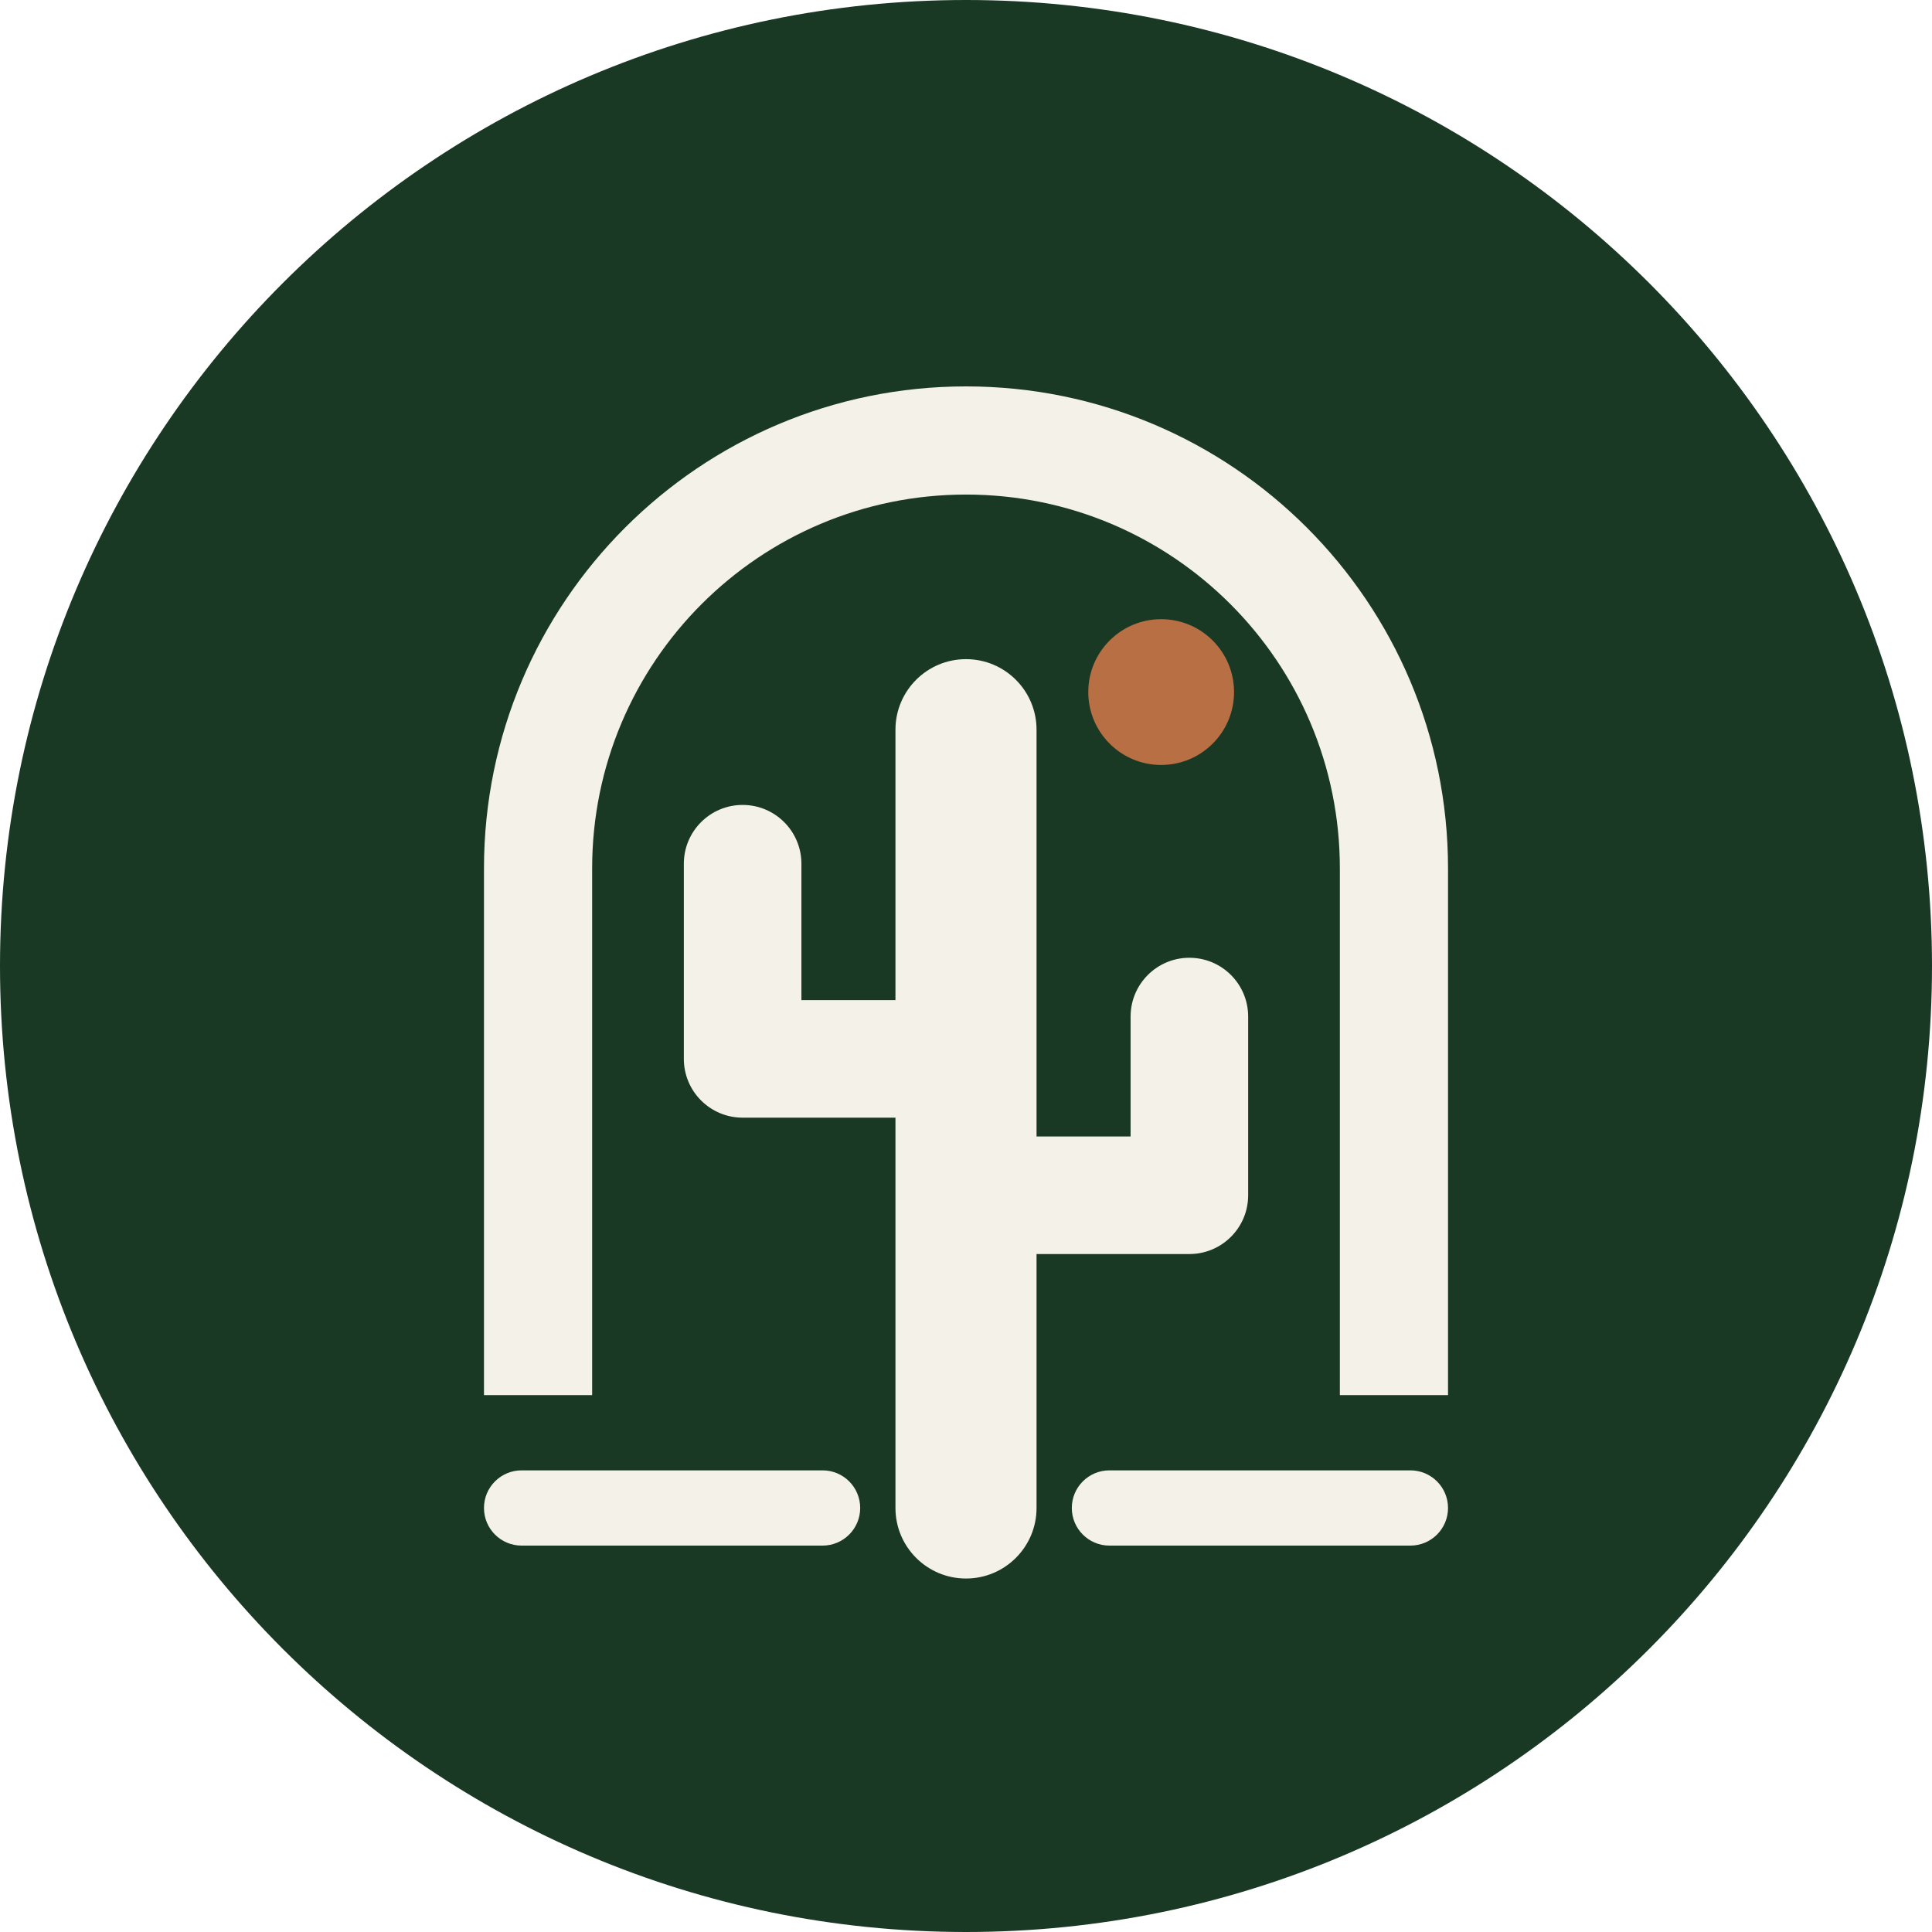
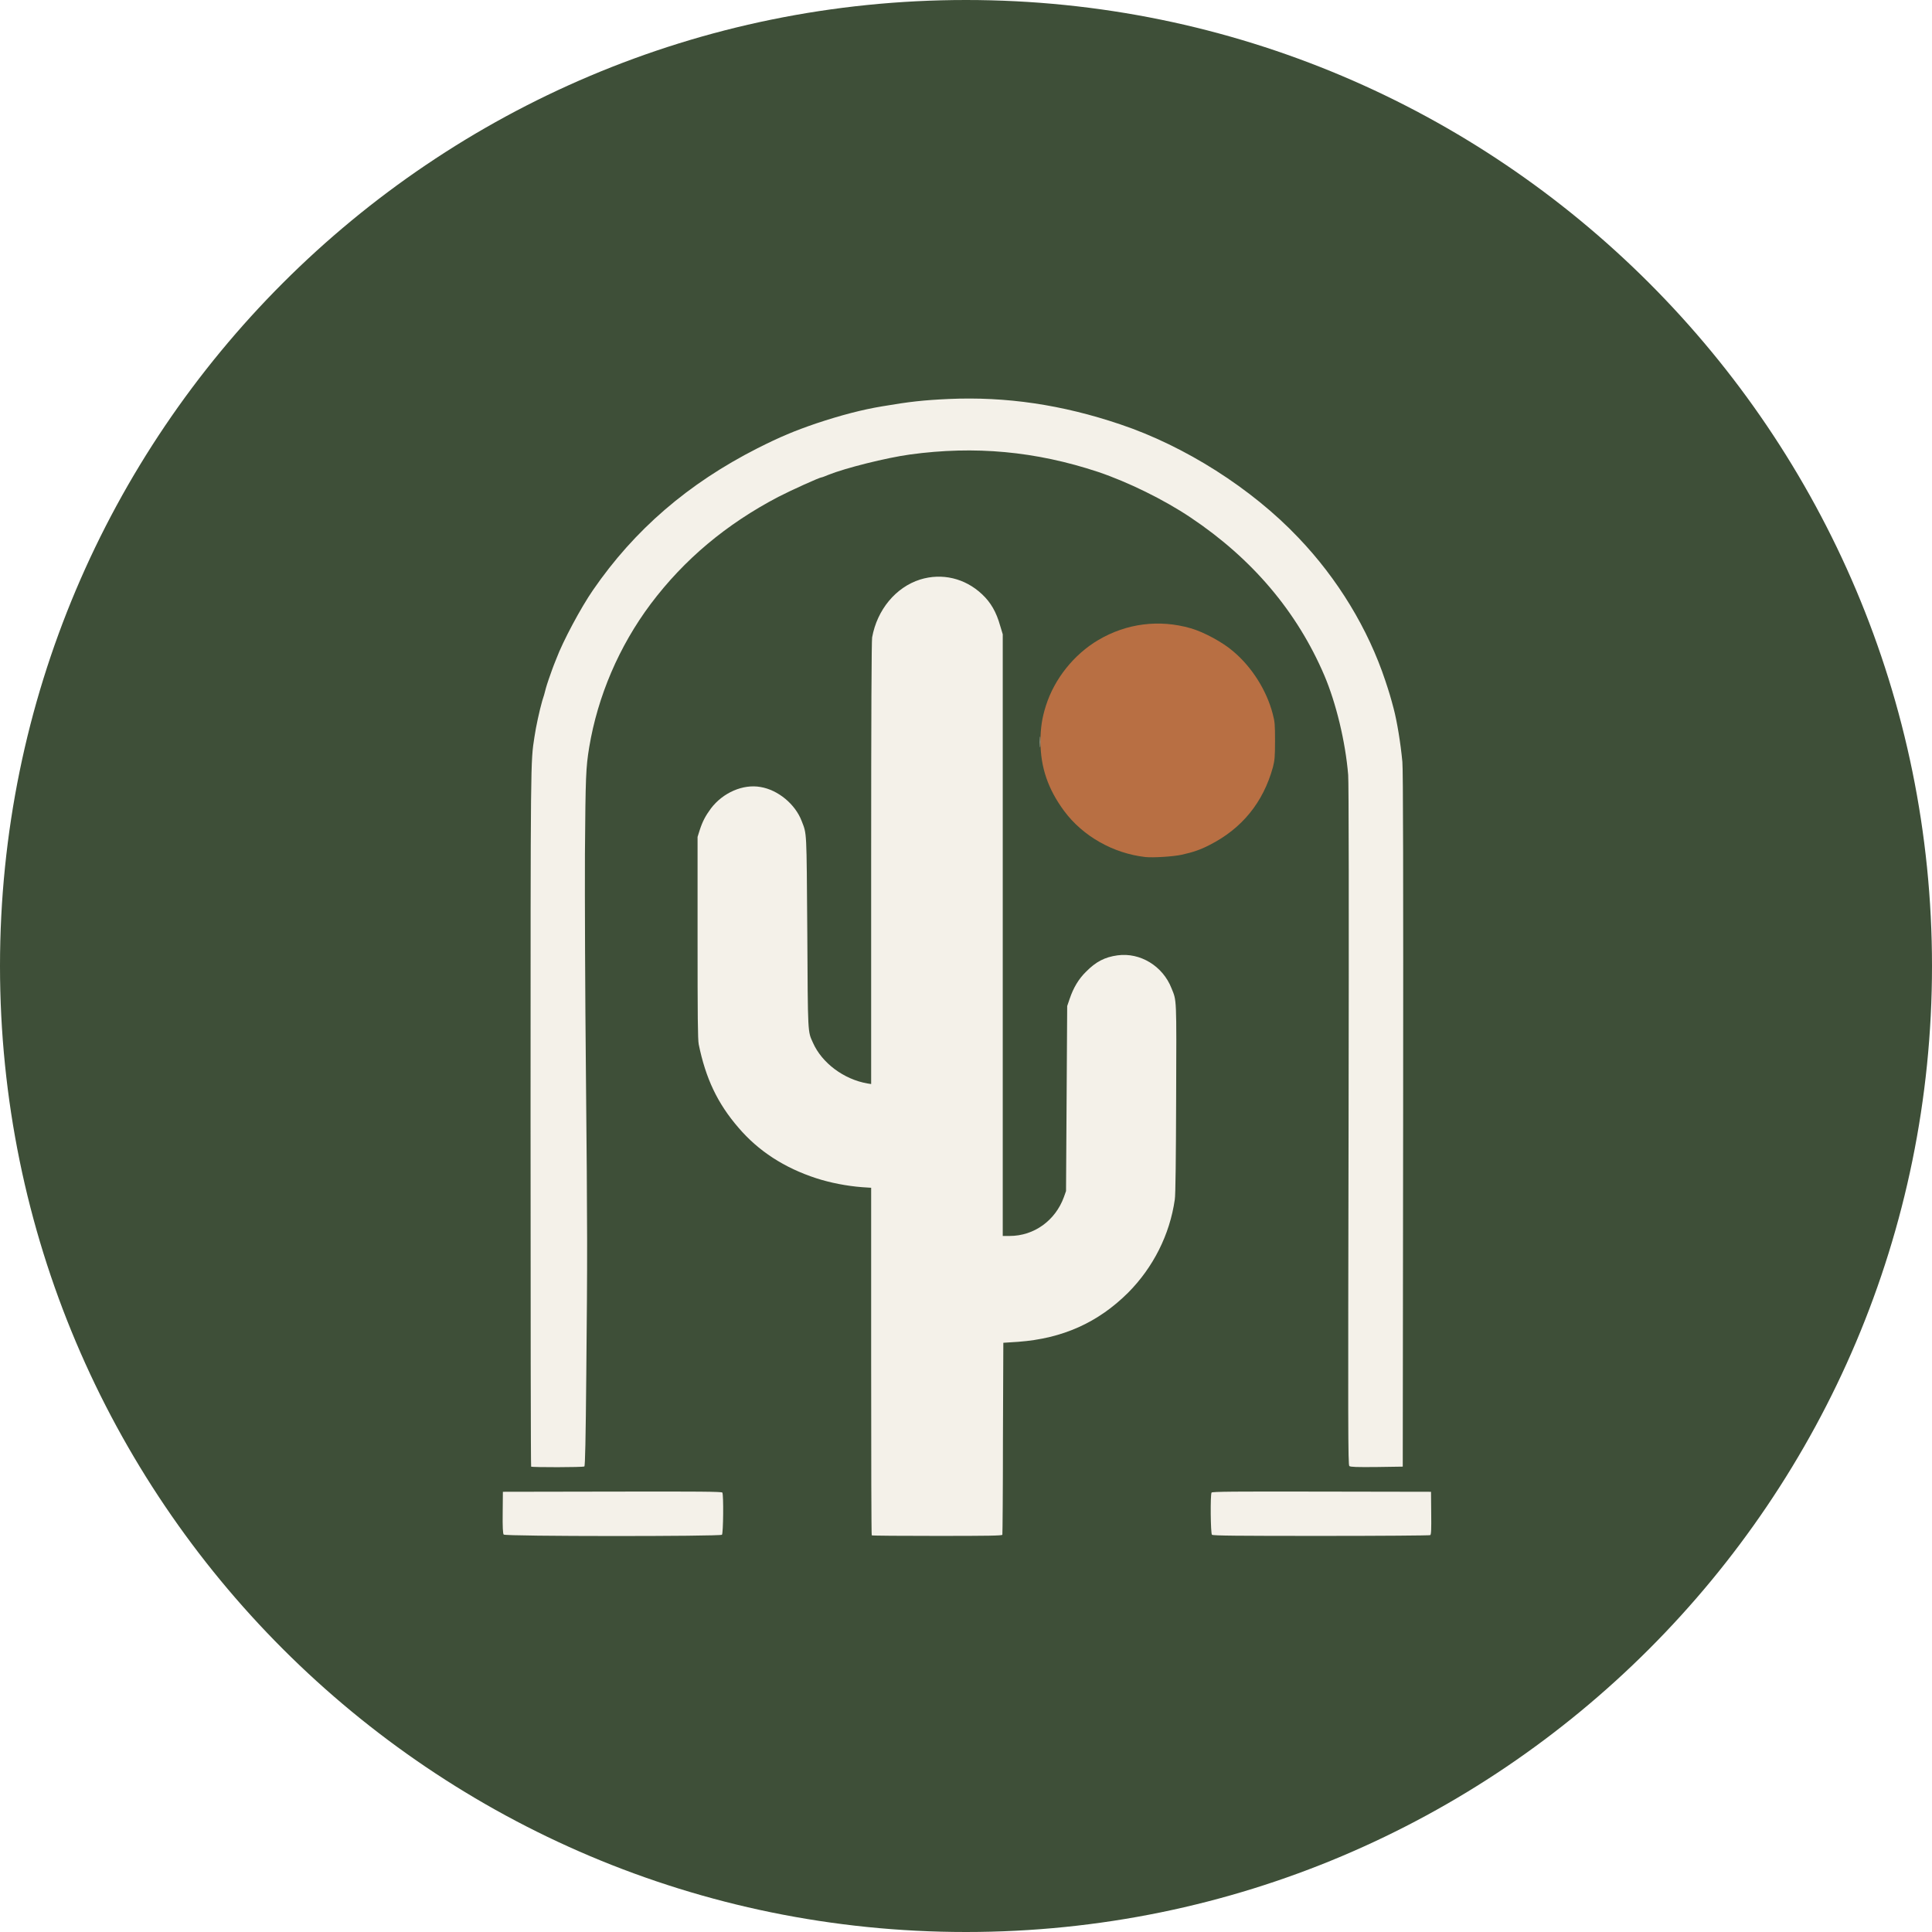
- <svg xmlns="http://www.w3.org/2000/svg" viewBox="0 0 512.000 512.000" width="512.0" height="512.0">
-   <rect width="512" height="512" rx="256" fill="#1A3925" />
-   <g transform="translate(128.260 102.400)">
-     <g transform="scale(0.311562)">
-       <path d="M0 858.00L0 410.00A410.00 410.00 0 0 1 820.00 410.00L820.00 858.00L728.00 858.00L728.00 410.00A318.00 318.00 0 0 0 92.00 410.00L92.00 858.00Z" fill="#F4F1E9" fill-rule="evenodd" />
-       <path d="M32.00 986.00A32.00 32.00 0 0 1 32.00 922.00L288.00 922.00A32.00 32.00 0 0 1 288.00 986.00ZM532.00 986.00A32.00 32.00 0 0 1 532.00 922.00L788.00 922.00A32.00 32.00 0 0 1 788.00 986.00Z" fill="#F4F1E9" />
-       <path d="M514.00 260.00A62.00 62.00 0 0 1 638.00 260.00A62.00 62.00 0 0 1 514.00 260.00Z" fill="#B76F43" />
-       <path d="M350.00 292.00A60.00 60.00 0 0 1 470.00 292.00L470.00 954.00A60.00 60.00 0 0 1 350.00 954.00ZM410.00 522.00A50.00 50.00 0 0 1 410.00 622.00L220.00 622.00A50.00 50.00 0 0 1 220.00 522.00ZM270.00 572.00A50.00 50.00 0 0 1 170.00 572.00L170.00 406.00A50.00 50.00 0 0 1 270.00 406.00ZM410.00 738.00A50.00 50.00 0 0 1 410.00 638.00L600.00 638.00A50.00 50.00 0 0 1 600.00 738.00ZM650.00 688.00A50.00 50.00 0 0 1 550.00 688.00L550.00 536.00A50.00 50.00 0 0 1 650.00 536.00Z" fill="#F4F1E9" />
-     </g>
+ <svg xmlns="http://www.w3.org/2000/svg" viewBox="0 0 512 512" width="512" height="512">
+   <rect width="512" height="512" rx="256" fill="#3E4F38" />
+   <g transform="translate(130.09 102.40) scale(0.51285) translate(-478 -152)">
+     <path d="M484.6 745.3C484.2 744.8 484.0 741.4 484.1 733.9L484.2 723.2L540.7 723.1C585.6 723.0 597.3 723.1 597.6 723.6C598.3 724.7 598.1 744.7 597.4 745.4C596.5 746.3 485.3 746.3 484.6 745.3ZM674.8 745.7C674.6 745.5 674.5 705.0 674.5 655.7L674.5 566.1L669.9 565.8C661.9 565.2 653.3 563.5 646.2 561.2C629.6 555.8 616.2 547.1 605.9 535.0C595.1 522.5 589.0 509.6 585.4 492.0C584.9 489.4 584.8 477.8 584.8 436.8L584.8 384.8L585.9 381.3C587.4 376.7 588.9 373.9 591.7 370.1C597.9 361.9 608.3 357.4 617.3 359.0C626.4 360.5 635.3 367.9 638.6 376.6C641.3 383.6 641.1 380.6 641.5 434.0C641.8 487.4 641.7 485.1 644.4 491.1C649.0 501.6 660.4 510.1 672.6 512.2L674.5 512.5L674.5 398.6C674.5 321.2 674.7 283.7 675.0 281.7C677.6 267.4 687.2 255.8 699.8 251.8C711.1 248.3 723.0 251.1 731.8 259.4C736.3 263.6 739.2 268.6 741.2 275.8L742.5 280.1L742.5 435.6L742.5 591.0L746.1 591.0C758.7 591.0 769.7 583.0 774.1 570.9L775.2 567.8L775.5 520.0L775.8 472.2L777.1 468.4C779.0 462.8 781.7 458.2 785.5 454.5C790.6 449.3 795.2 446.9 801.8 446.0C813.5 444.4 825.2 451.5 829.7 463.0C832.4 469.7 832.3 466.8 832.1 519.8C832.0 550.1 831.8 570.1 831.4 572.2C828.8 590.4 820.2 607.3 807.3 620.3C791.7 635.8 773.4 644.0 750.5 645.7L742.8 646.2L742.6 695.5C742.6 722.6 742.4 745.0 742.3 745.4C742.1 745.9 734.9 746.0 708.6 746.0C690.2 746.0 675.0 745.9 674.8 745.7ZM850.6 745.4C849.9 744.7 849.7 724.7 850.4 723.6C850.7 723.1 862.4 723.0 907.3 723.1L963.8 723.2L963.9 734.2C964.0 742.7 963.9 745.3 963.4 745.6C963.0 745.8 937.7 746.0 907.0 746.0C864.3 746.0 851.1 745.9 850.6 745.4ZM498.8 710.2C498.6 710.0 498.5 629.0 498.5 530.3C498.5 342.7 498.5 346.2 500.5 333.2C501.3 327.7 503.1 319.6 504.5 314.6C504.8 313.7 505.2 312.3 505.5 311.4C505.7 310.5 506.2 309.0 506.4 308.0C507.0 305.8 508.7 300.9 509.7 298.2C510.1 297.1 511.0 294.7 511.8 292.8C515.2 283.7 524.5 266.3 530.8 257.2C552.2 226.1 579.9 202.2 615.7 184.0C627.6 178.0 634.8 175.0 646.2 171.1C658.8 166.9 669.9 164.0 680.2 162.3C694.3 159.9 701.5 159.1 714.6 158.5C744.2 157.2 773.0 161.4 803.2 171.6C836.6 182.8 871.1 204.7 895.2 230.1C915.6 251.4 931.3 277.3 940.2 304.1C942.2 310.1 943.0 312.8 944.5 318.5C946.2 324.9 948.1 336.3 949.0 346.0C949.4 350.1 949.5 404.3 949.4 531.0L949.2 710.2L935.8 710.4C925.5 710.5 922.2 710.4 921.6 709.9C920.9 709.3 920.9 691.1 921.2 534.0C921.4 418.8 921.3 356.7 921.0 352.8C919.6 335.6 914.7 315.5 908.7 301.4C894.6 268.4 871.4 241.0 839.5 219.7C825.8 210.5 807.2 201.4 791.8 196.2C759.5 185.5 728.1 182.6 694.5 187.2C682.2 188.9 661.1 194.2 652.4 197.7C650.7 198.4 649.2 199.0 648.9 199.0C647.9 199.0 633.3 205.6 626.5 209.1C599.6 223.2 577.9 241.4 560.6 264.4C544.2 286.3 533.2 312.1 528.8 338.5C527.1 349.0 526.9 353.0 526.6 393.5C526.5 415.9 526.7 466.5 527.1 506.0C527.9 590.6 527.9 600.5 527.3 662.5C527.0 696.0 526.7 709.9 526.3 710.1C525.6 710.6 499.3 710.6 498.8 710.2ZM761.7 335.8C761.7 333.3 761.8 332.2 761.9 333.4C762.0 334.5 762.0 336.5 761.9 337.9C761.8 339.2 761.7 338.2 761.7 335.8Z" fill="#F4F1E9" fill-rule="evenodd" />
+     <path d="M816.2 395.2C799.6 393.3 784.0 384.5 774.3 371.5C765.9 360.2 762.0 348.8 762.0 335.5C762.0 328.5 762.8 323.3 764.8 317.0C769.2 303.1 779.3 290.5 791.8 283.1C806.5 274.4 823.4 272.3 839.7 277.0C846.3 278.9 856.2 284.2 861.7 289.0C871.3 297.1 878.9 309.2 882.0 321.2C883.1 325.2 883.2 326.9 883.2 335.2C883.2 343.5 883.0 345.3 882.1 348.8C877.1 366.9 866.2 380.4 849.5 388.9C844.7 391.4 840.9 392.7 835.0 394.0C830.4 395.0 820.2 395.6 816.2 395.2Z" fill="#B86F43" fill-rule="evenodd" />
  </g>
</svg>
